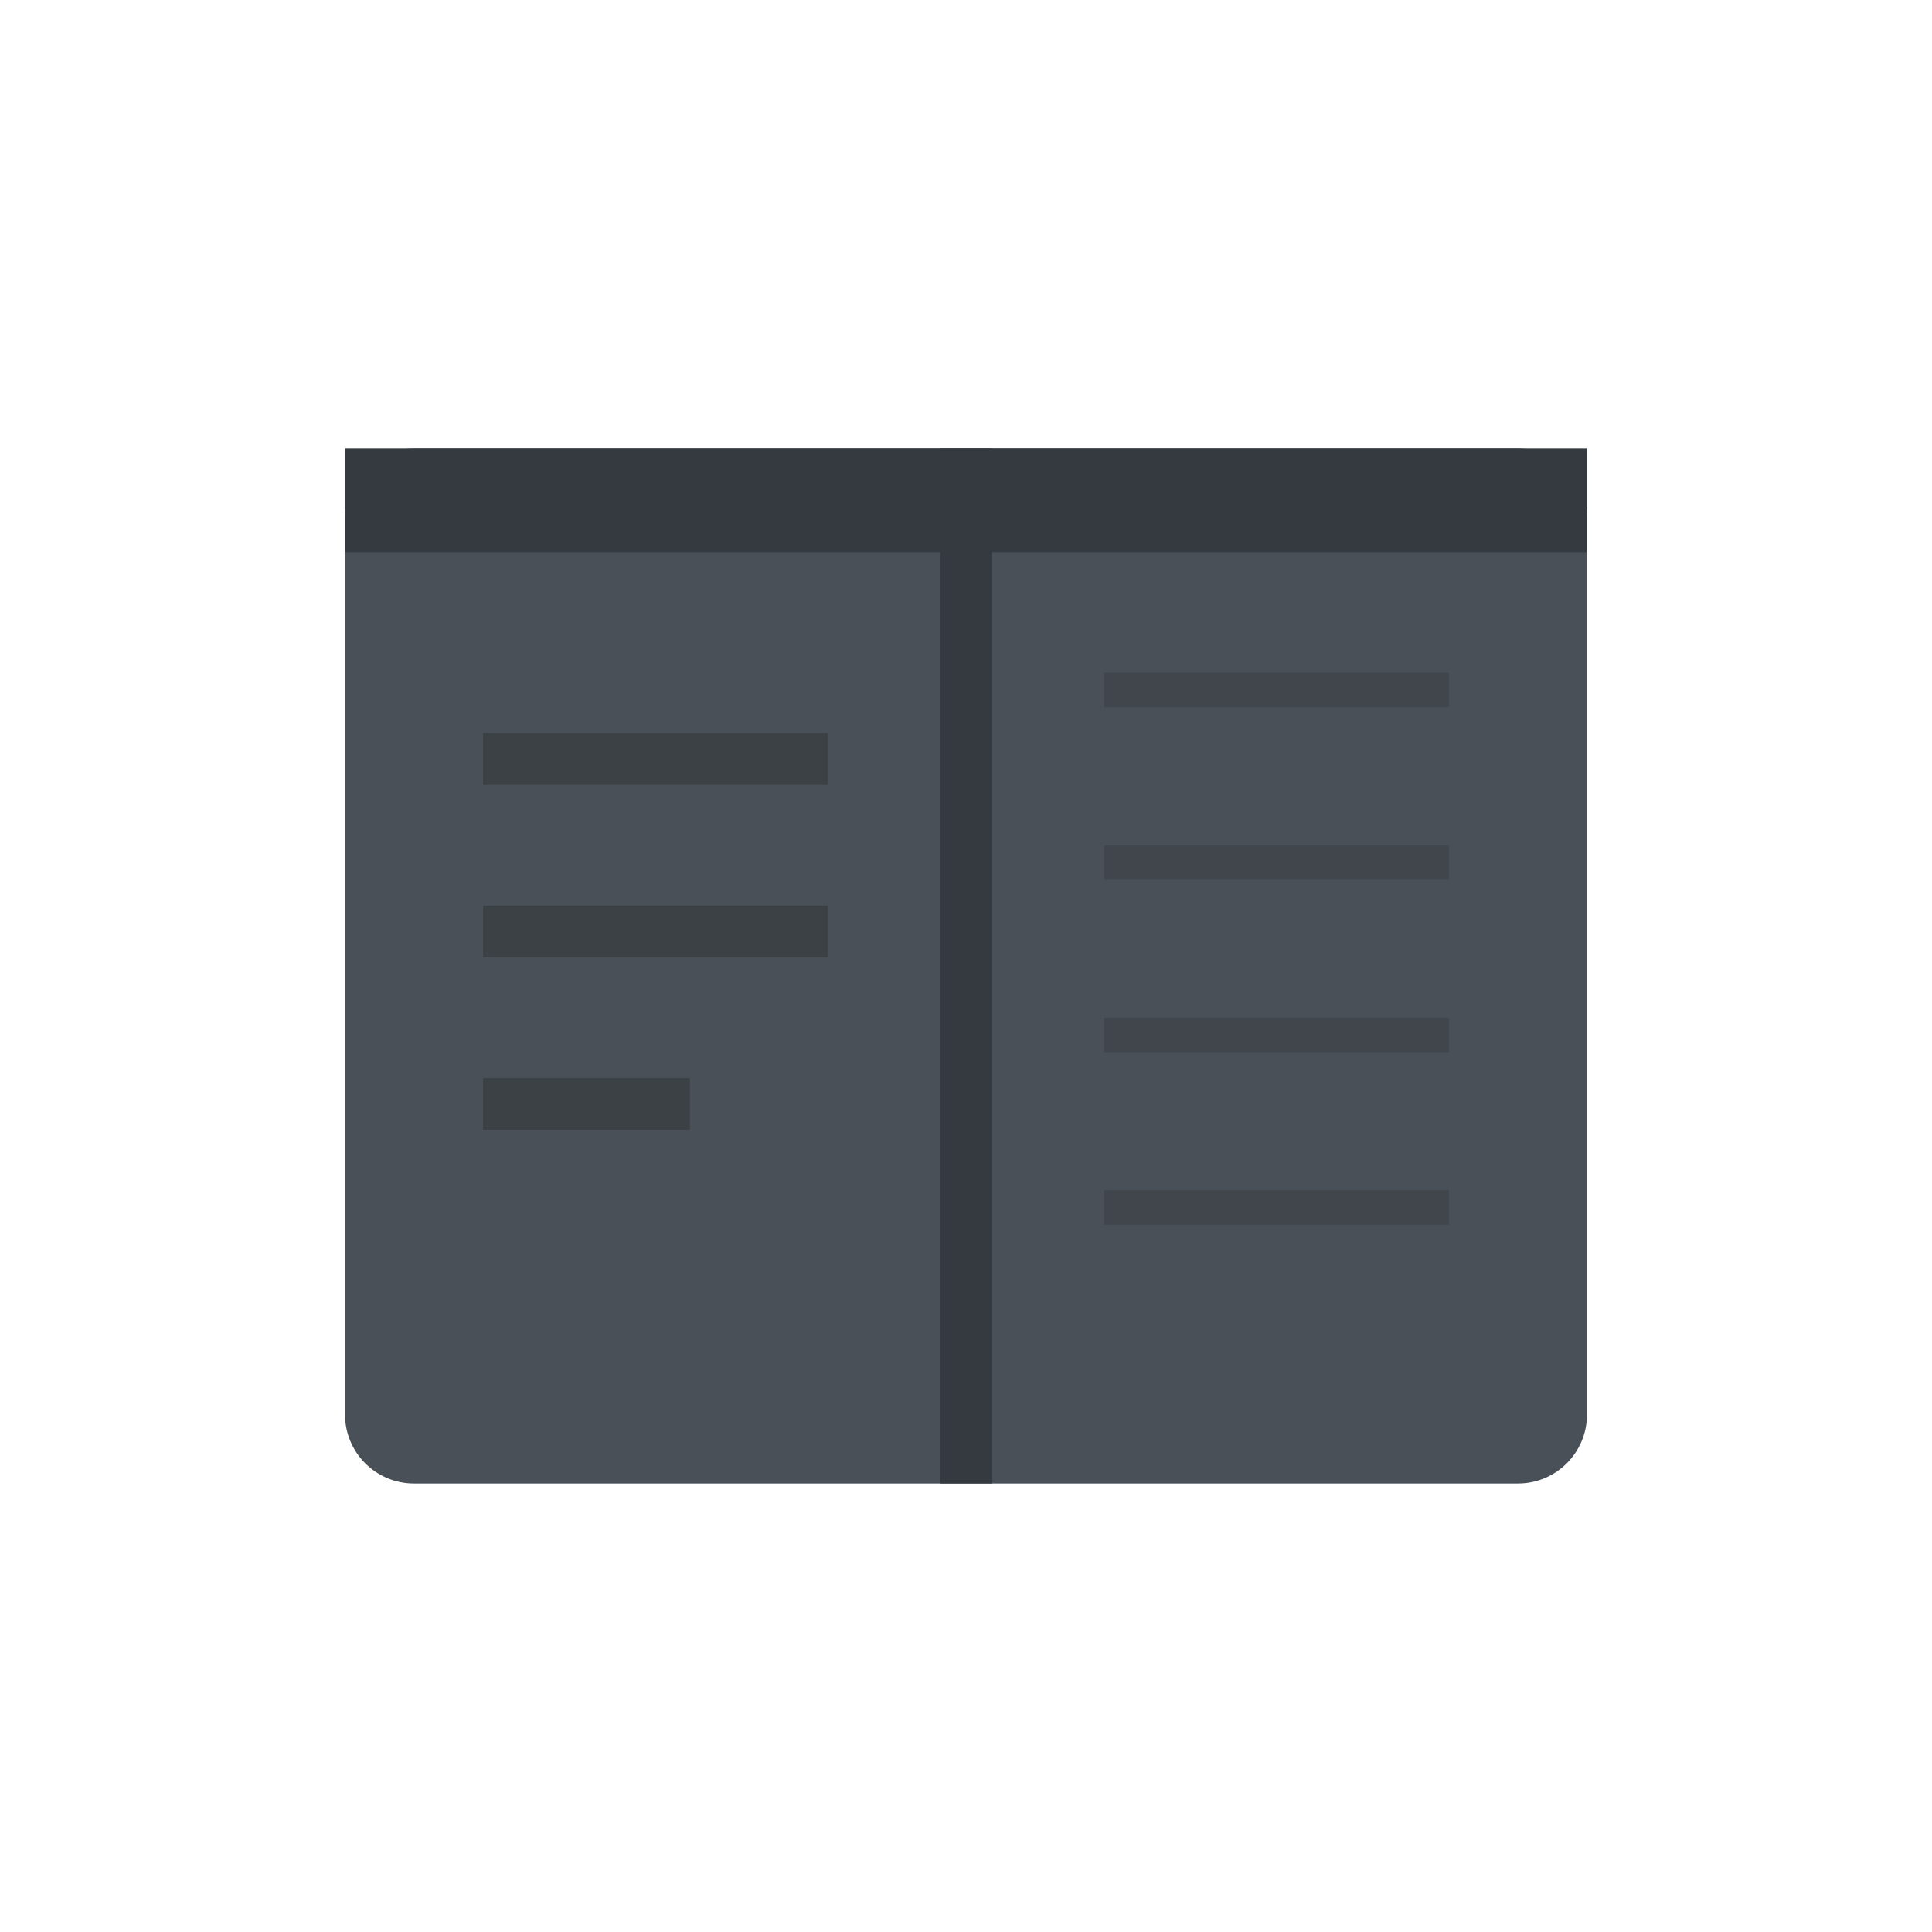
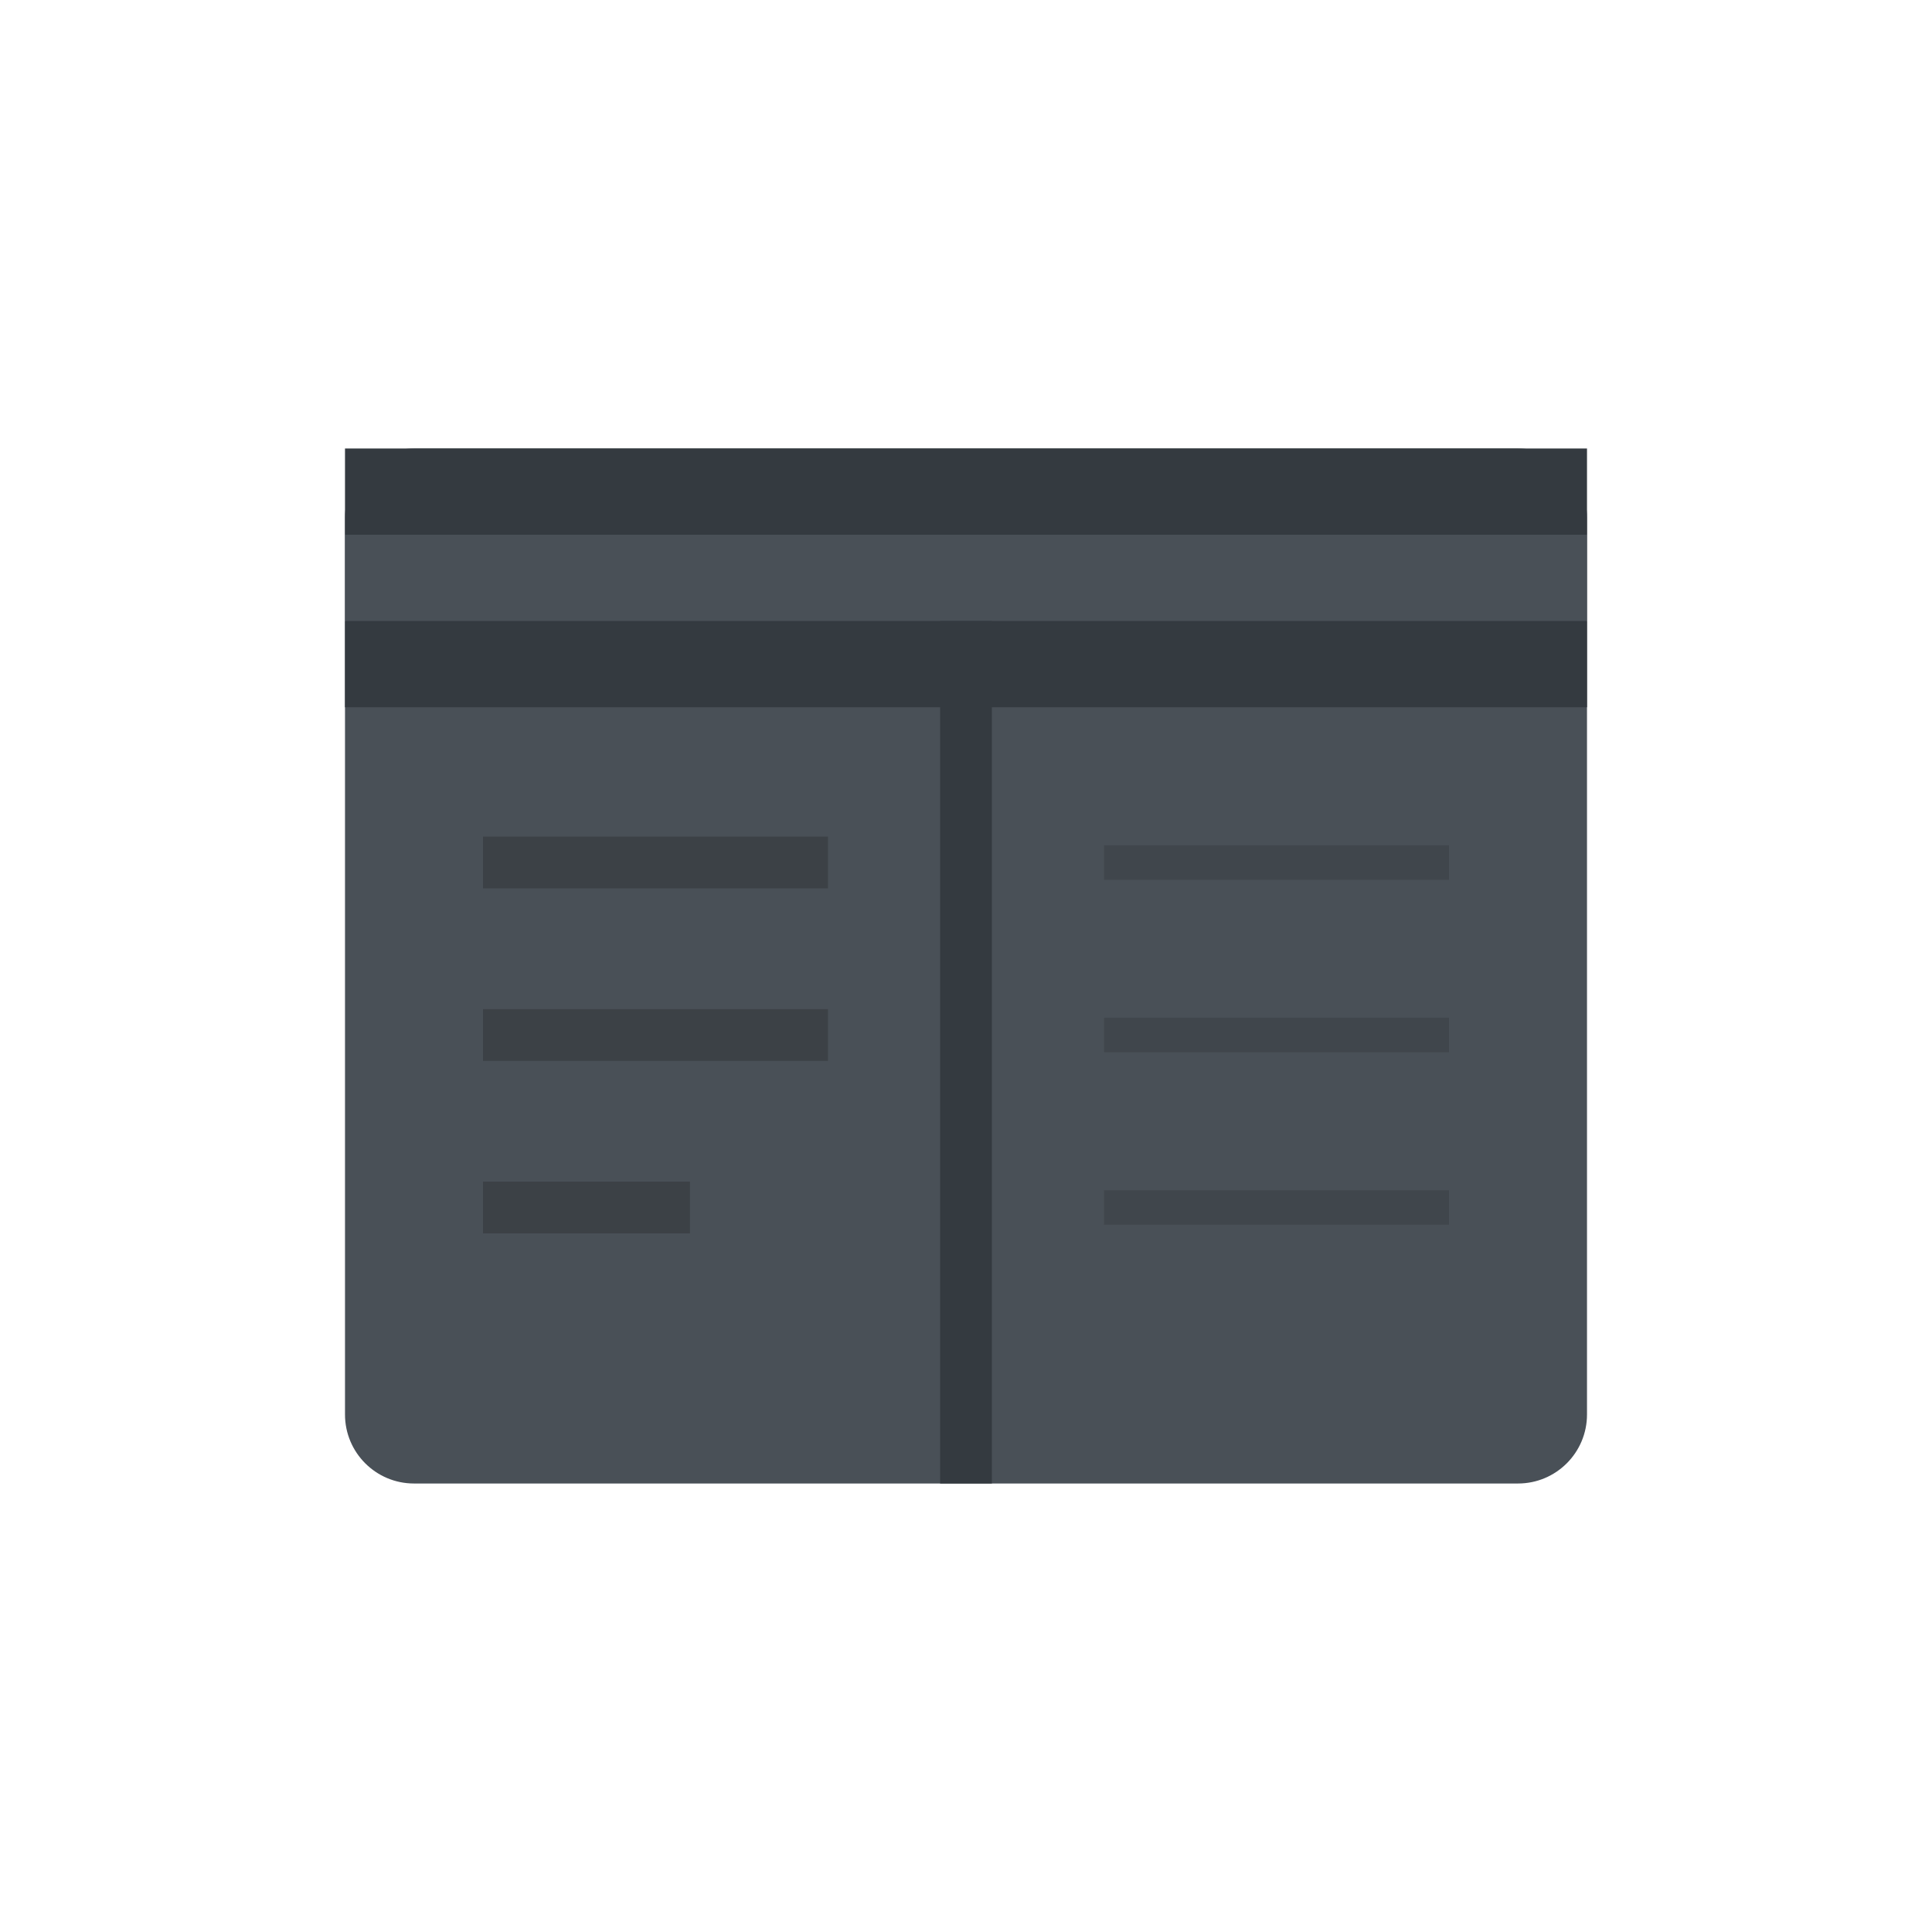
<svg xmlns="http://www.w3.org/2000/svg" viewBox="0 0 56 56" width="56" height="56">
  <g transform="translate(28, 28)">
    <rect x="-18" y="-15" width="36" height="30" rx="2" fill="#495057" />
-     <rect x="-18" y="-15" width="36" height="3" fill="#343A40" />
-     <line x1="0" y1="-15" x2="0" y2="15" stroke="#343A40" stroke-width="1.5" />
-     <line x1="-14" y1="-6" x2="-4" y2="-6" stroke="#1e1e1e" stroke-width="1.5" opacity="0.3" />
-     <line x1="-14" y1="-1" x2="-4" y2="-1" stroke="#1e1e1e" stroke-width="1.5" opacity="0.3" />
-     <line x1="-14" y1="4" x2="-8" y2="4" stroke="#1e1e1e" stroke-width="1.5" opacity="0.3" />
-     <line x1="4" y1="-8" x2="14" y2="-8" stroke="#1e1e1e" stroke-width="1" opacity="0.2" />
+     <rect x="-18" y="-15" width="36" height="2.5" fill="#343A40" />
+     <rect x="-18" y="-12.5" width="36" height="2.5" fill="#495057" />
+     <rect x="-18" y="-10" width="36" height="2.5" fill="#343A40" />
+     <line x1="0" y1="-10" x2="0" y2="15" stroke="#343A40" stroke-width="1.5" />
+     <line x1="-14" y1="-3" x2="-4" y2="-3" stroke="#1e1e1e" stroke-width="1.5" opacity="0.3" />
+     <line x1="-14" y1="2" x2="-4" y2="2" stroke="#1e1e1e" stroke-width="1.5" opacity="0.3" />
+     <line x1="-14" y1="7" x2="-8" y2="7" stroke="#1e1e1e" stroke-width="1.5" opacity="0.3" />
    <line x1="4" y1="-3" x2="14" y2="-3" stroke="#1e1e1e" stroke-width="1" opacity="0.2" />
    <line x1="4" y1="2" x2="14" y2="2" stroke="#1e1e1e" stroke-width="1" opacity="0.2" />
    <line x1="4" y1="7" x2="14" y2="7" stroke="#1e1e1e" stroke-width="1" opacity="0.2" />
  </g>
</svg>
